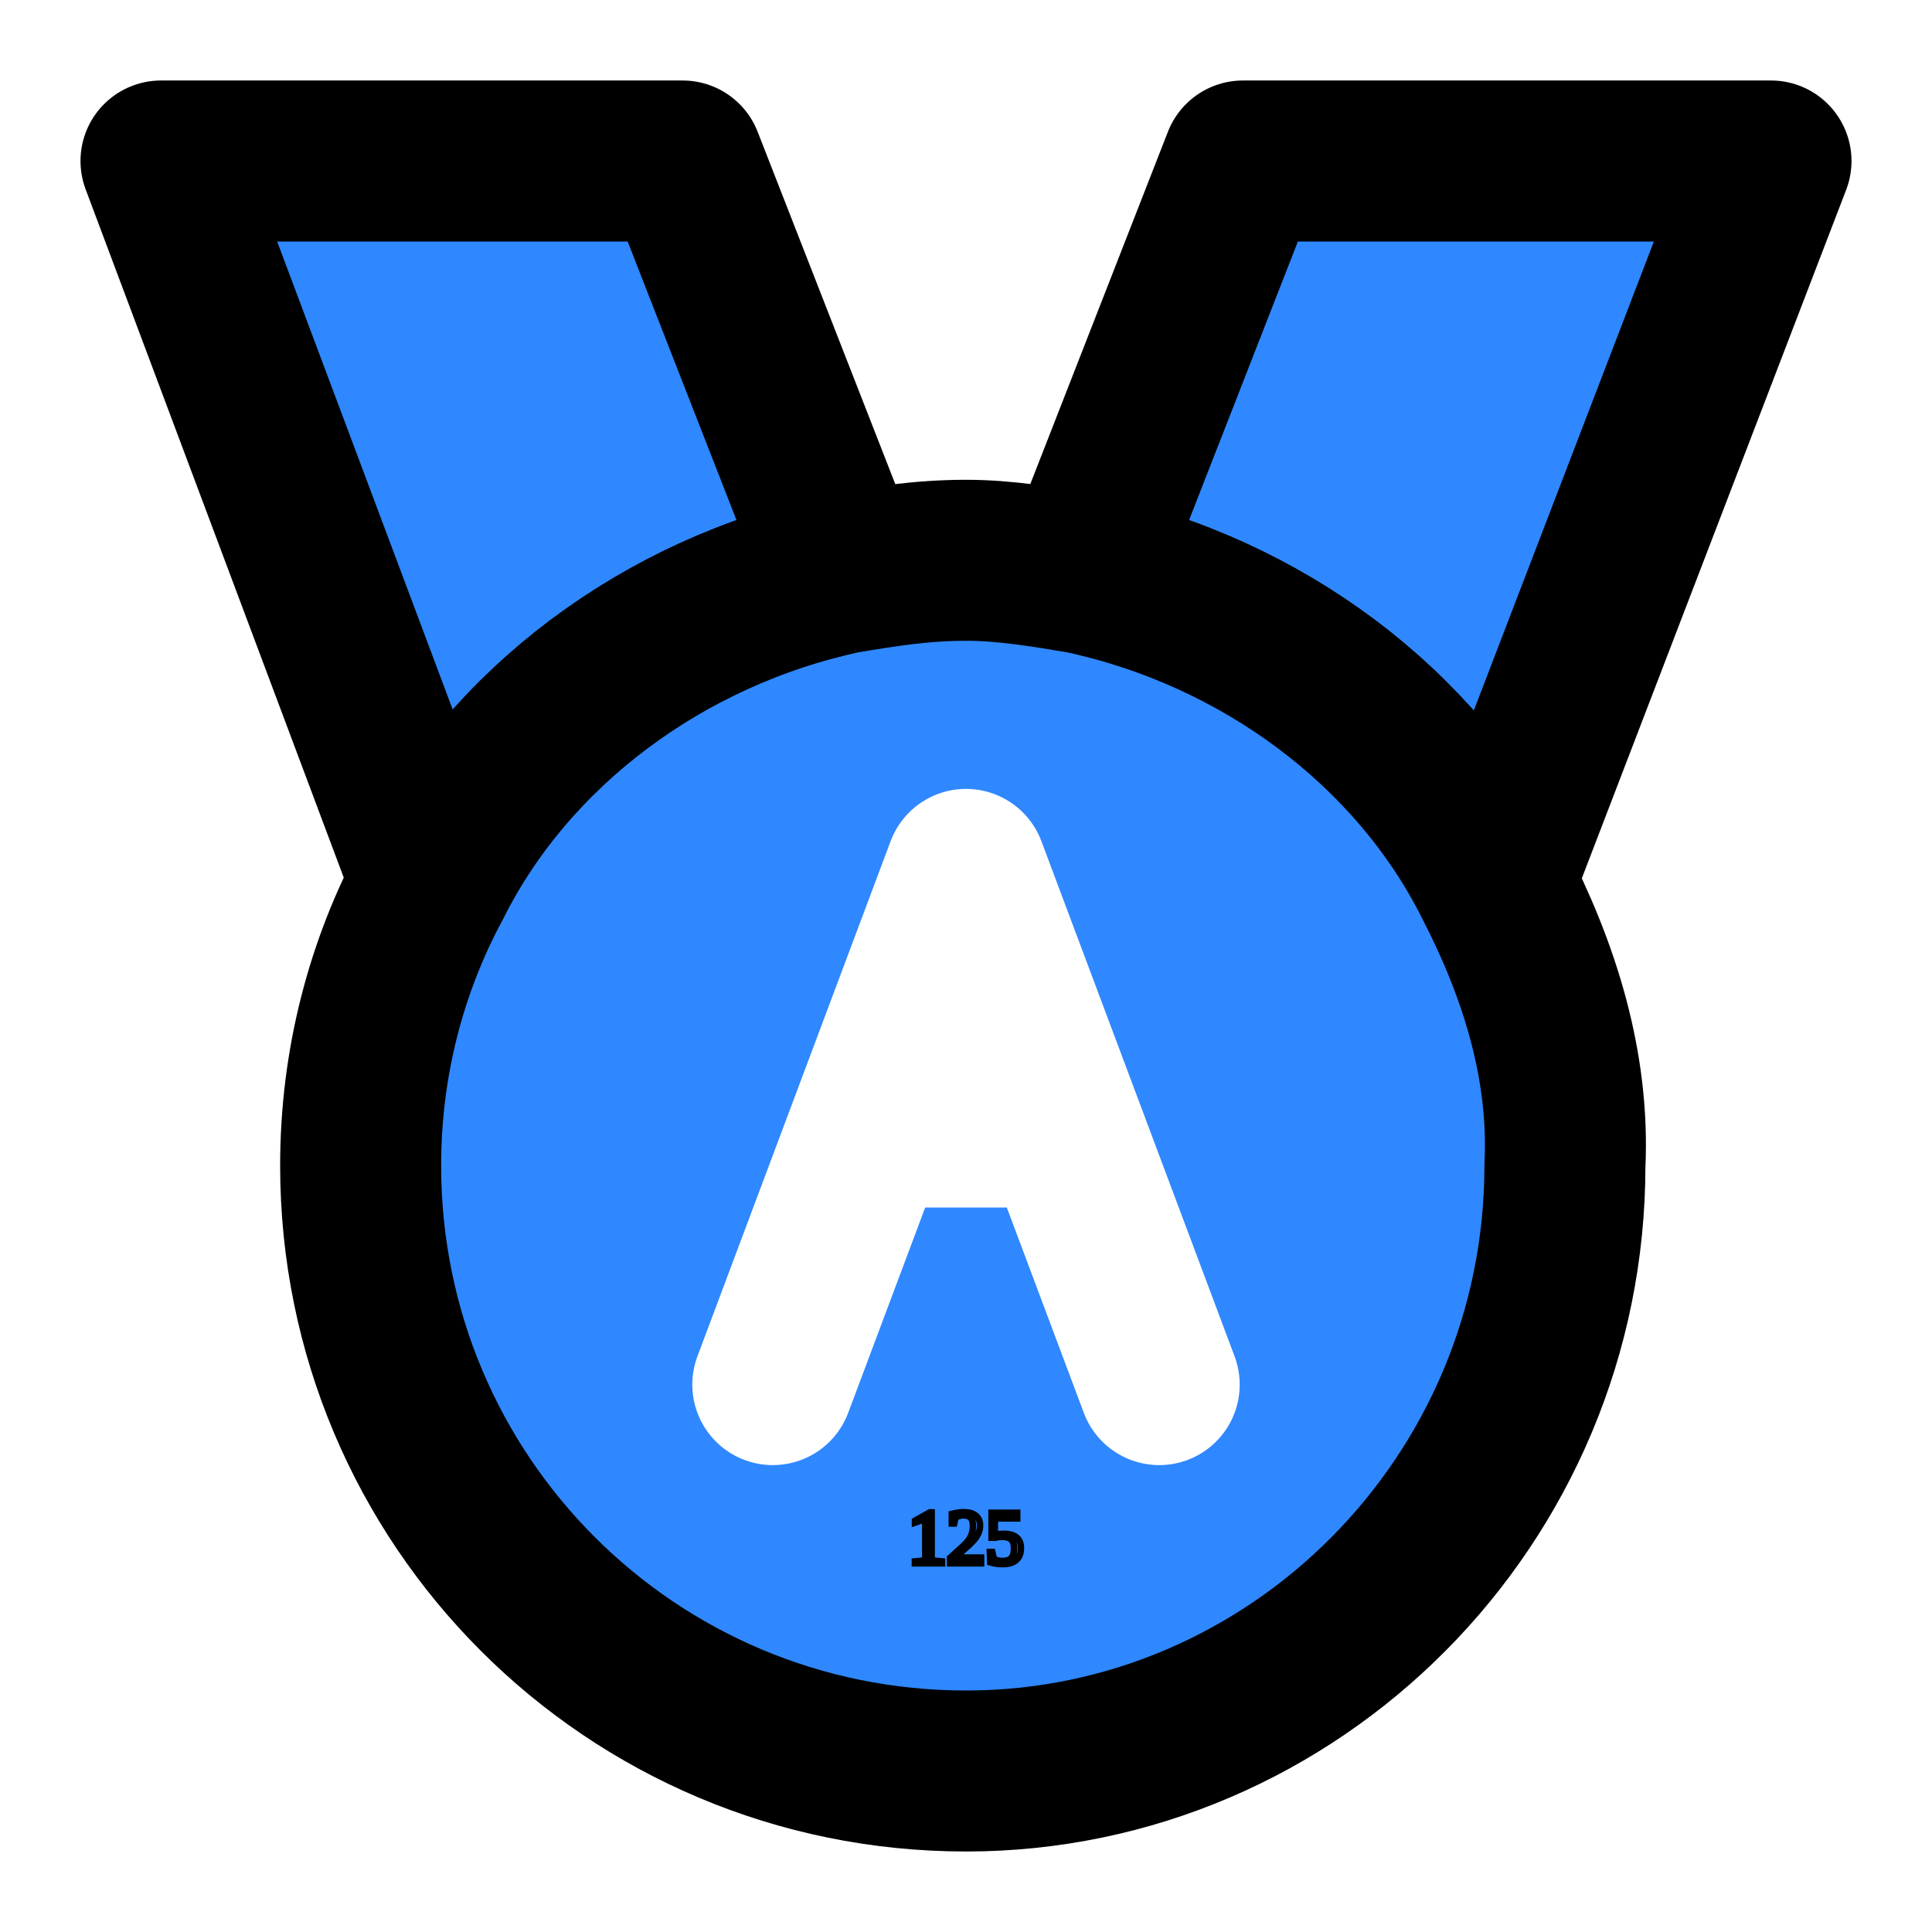
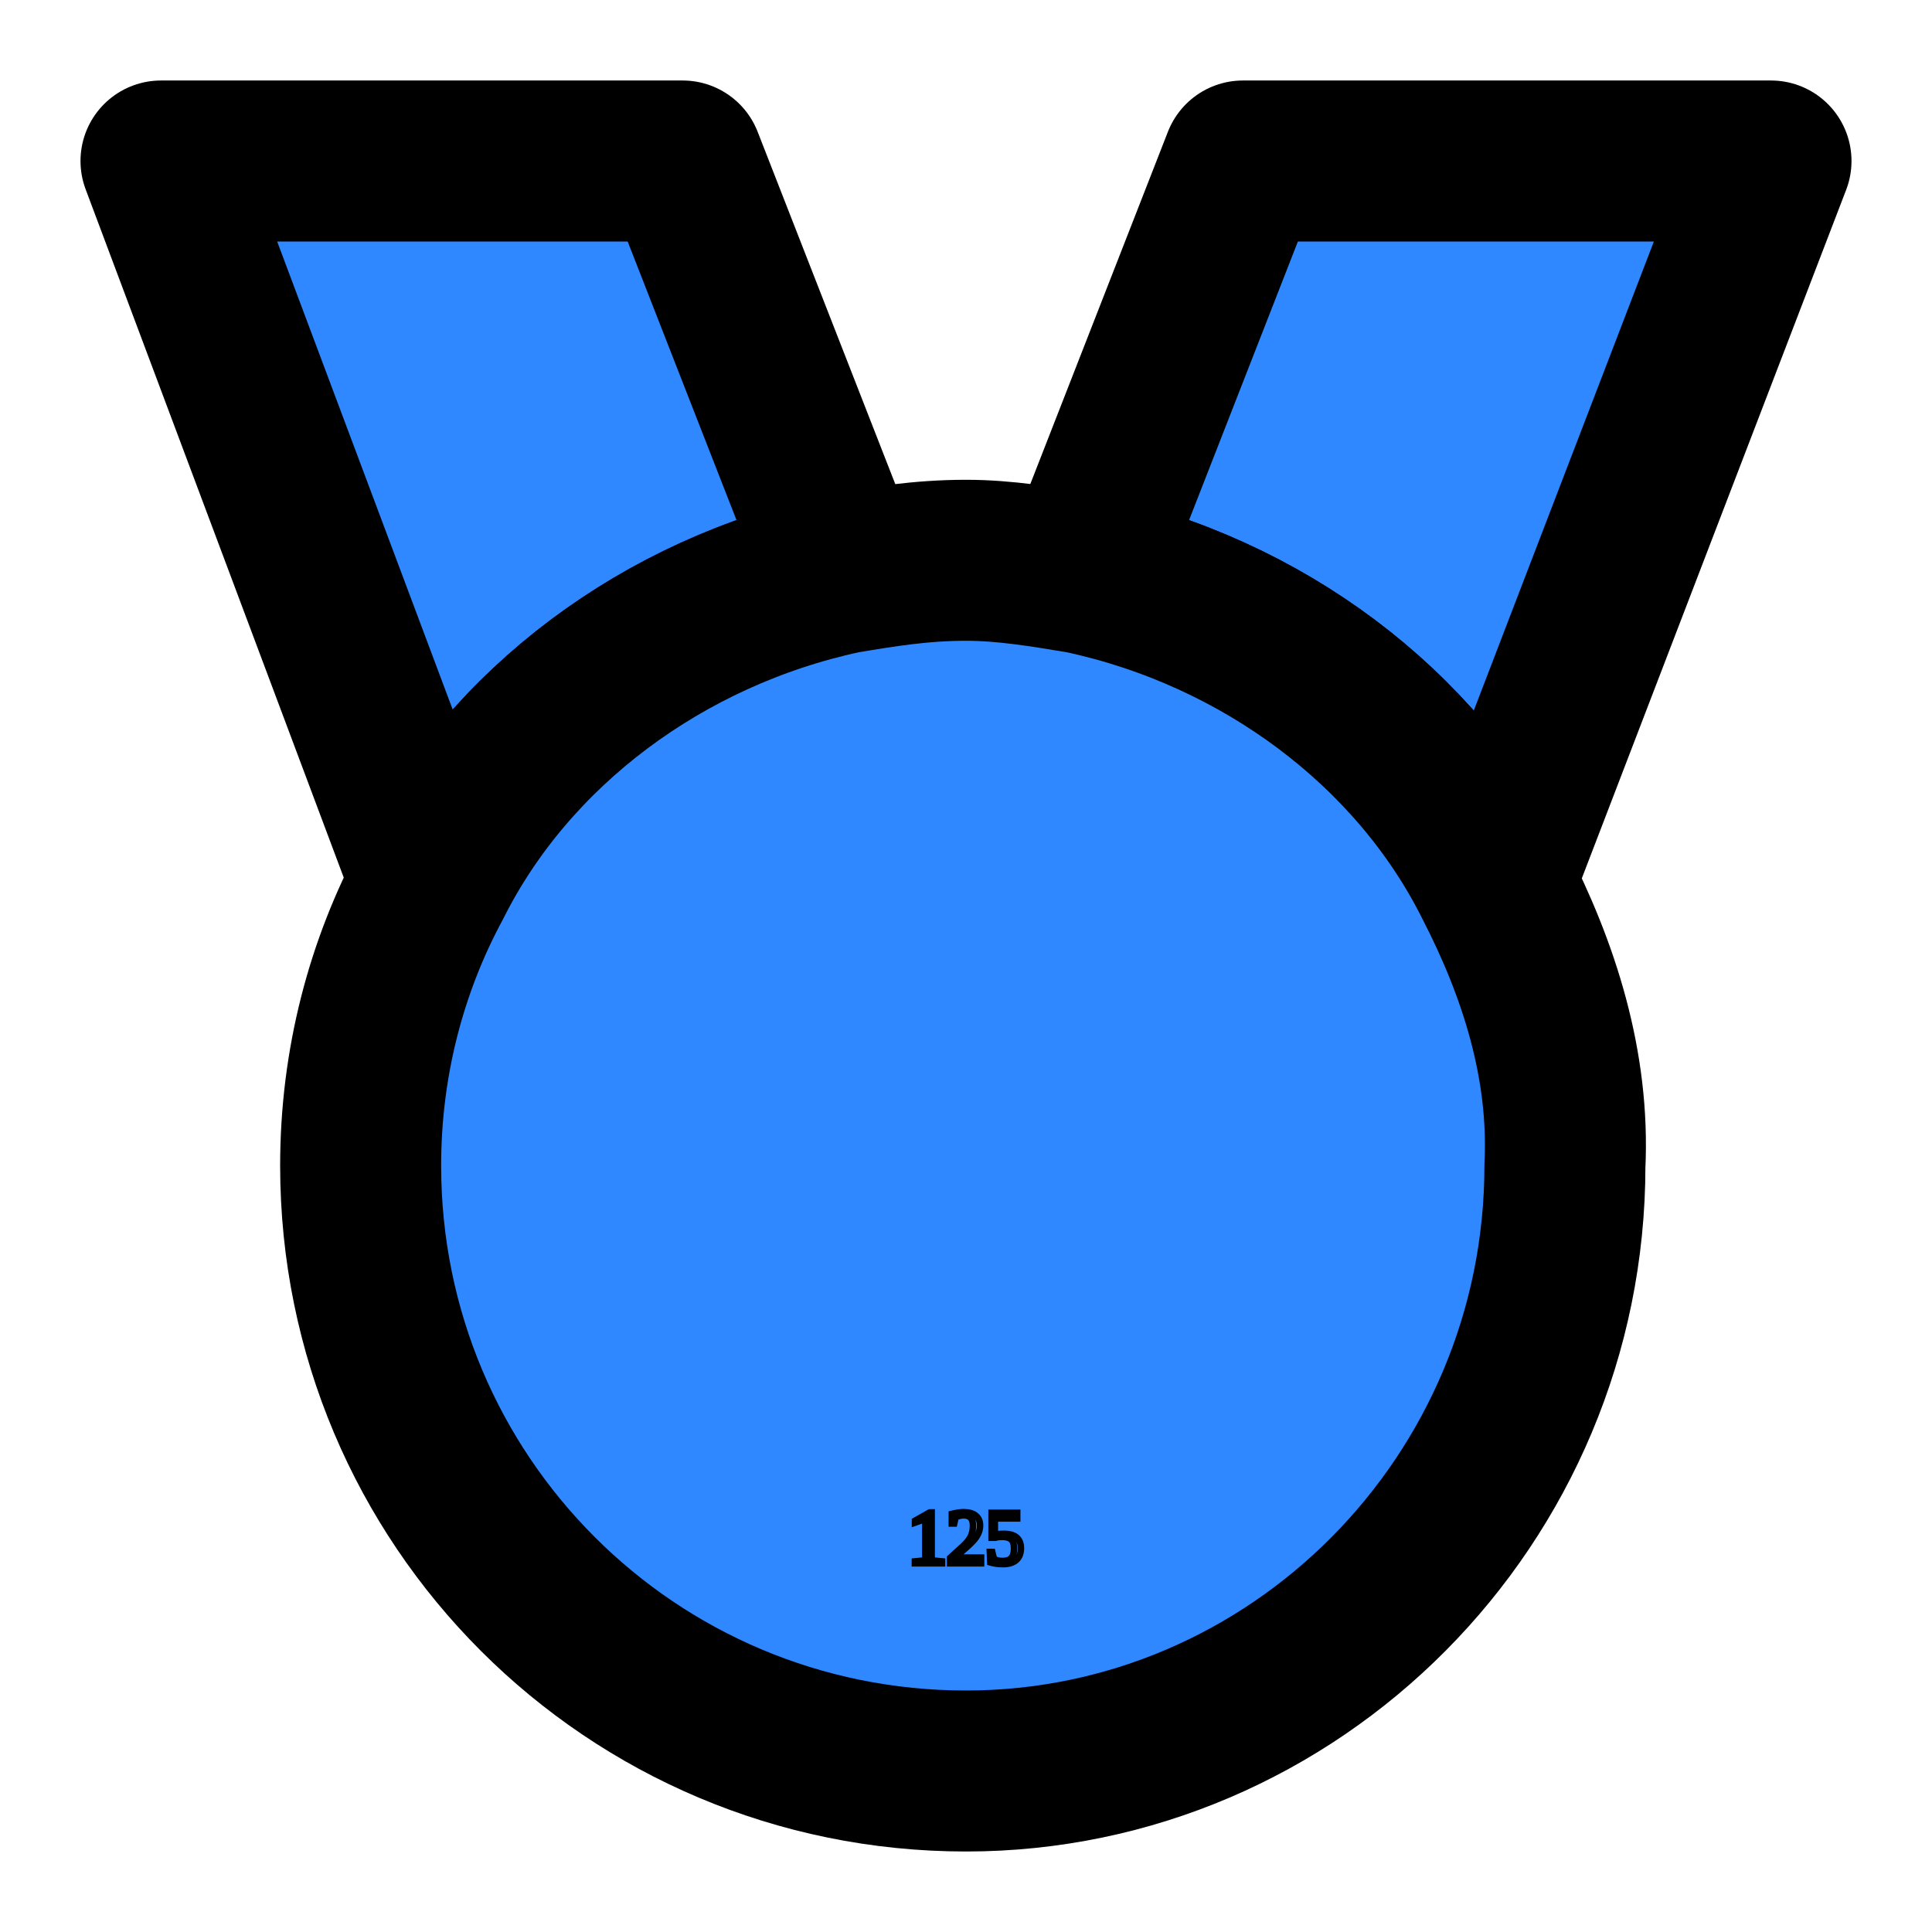
<svg width="300px" height="300px" viewBox="0 0 300 300" fill="none">
  <path width="48" height="48" fill="white" d="M0 0H300V300H0V0z" />
  <path d="M275 25H193L168 89C196 95 220 113 232 137L275 25Z" fill="#2F88FF" stroke="black" stroke-width="25" stroke-linecap="round" stroke-linejoin="round" />
  <path d="M106 25H25L67 137C79 113 103 95 131 89L106 25Z" fill="#2F88FF" stroke="black" stroke-width="25" stroke-linecap="round" stroke-linejoin="round" />
  <path d="M243 181C243 233 201 275 150 275C98 275 56 233 56 181 C56 165 60 150 67 137 C79 113 103 95 131 89 C137 88 143 87 150 87 C156 87 162 88 168 89 C196 95 220 113 232 137C239 150.561 243.75 165.449 243 181Z" fill="#2F88FF" stroke="black" stroke-width="25" stroke-linecap="round" stroke-linejoin="round" />
  <svg viewBox="-115 -25 300 100">
    A
-     <path d="M5,90            l30,-80 30,80            M20,50            l30,0" stroke="white" stroke-width="25" stroke-linecap="round" stroke-linejoin="round" />
+     <path d="M5,90 l30,-80 30,80 M20,50 l30,0" />
    B
-     <path d="M5,5            c80,0 80,45 0,45            c80,0 80,45 0,45z" />
+     <path d="M5,5 c80,0 80,45 0,45 c80,0 80,45 0,45z" />
  </svg>
  <text x="50%" y="80%" stroke="black" dominant-baseline="middle" text-anchor="middle">125</text>
</svg>
